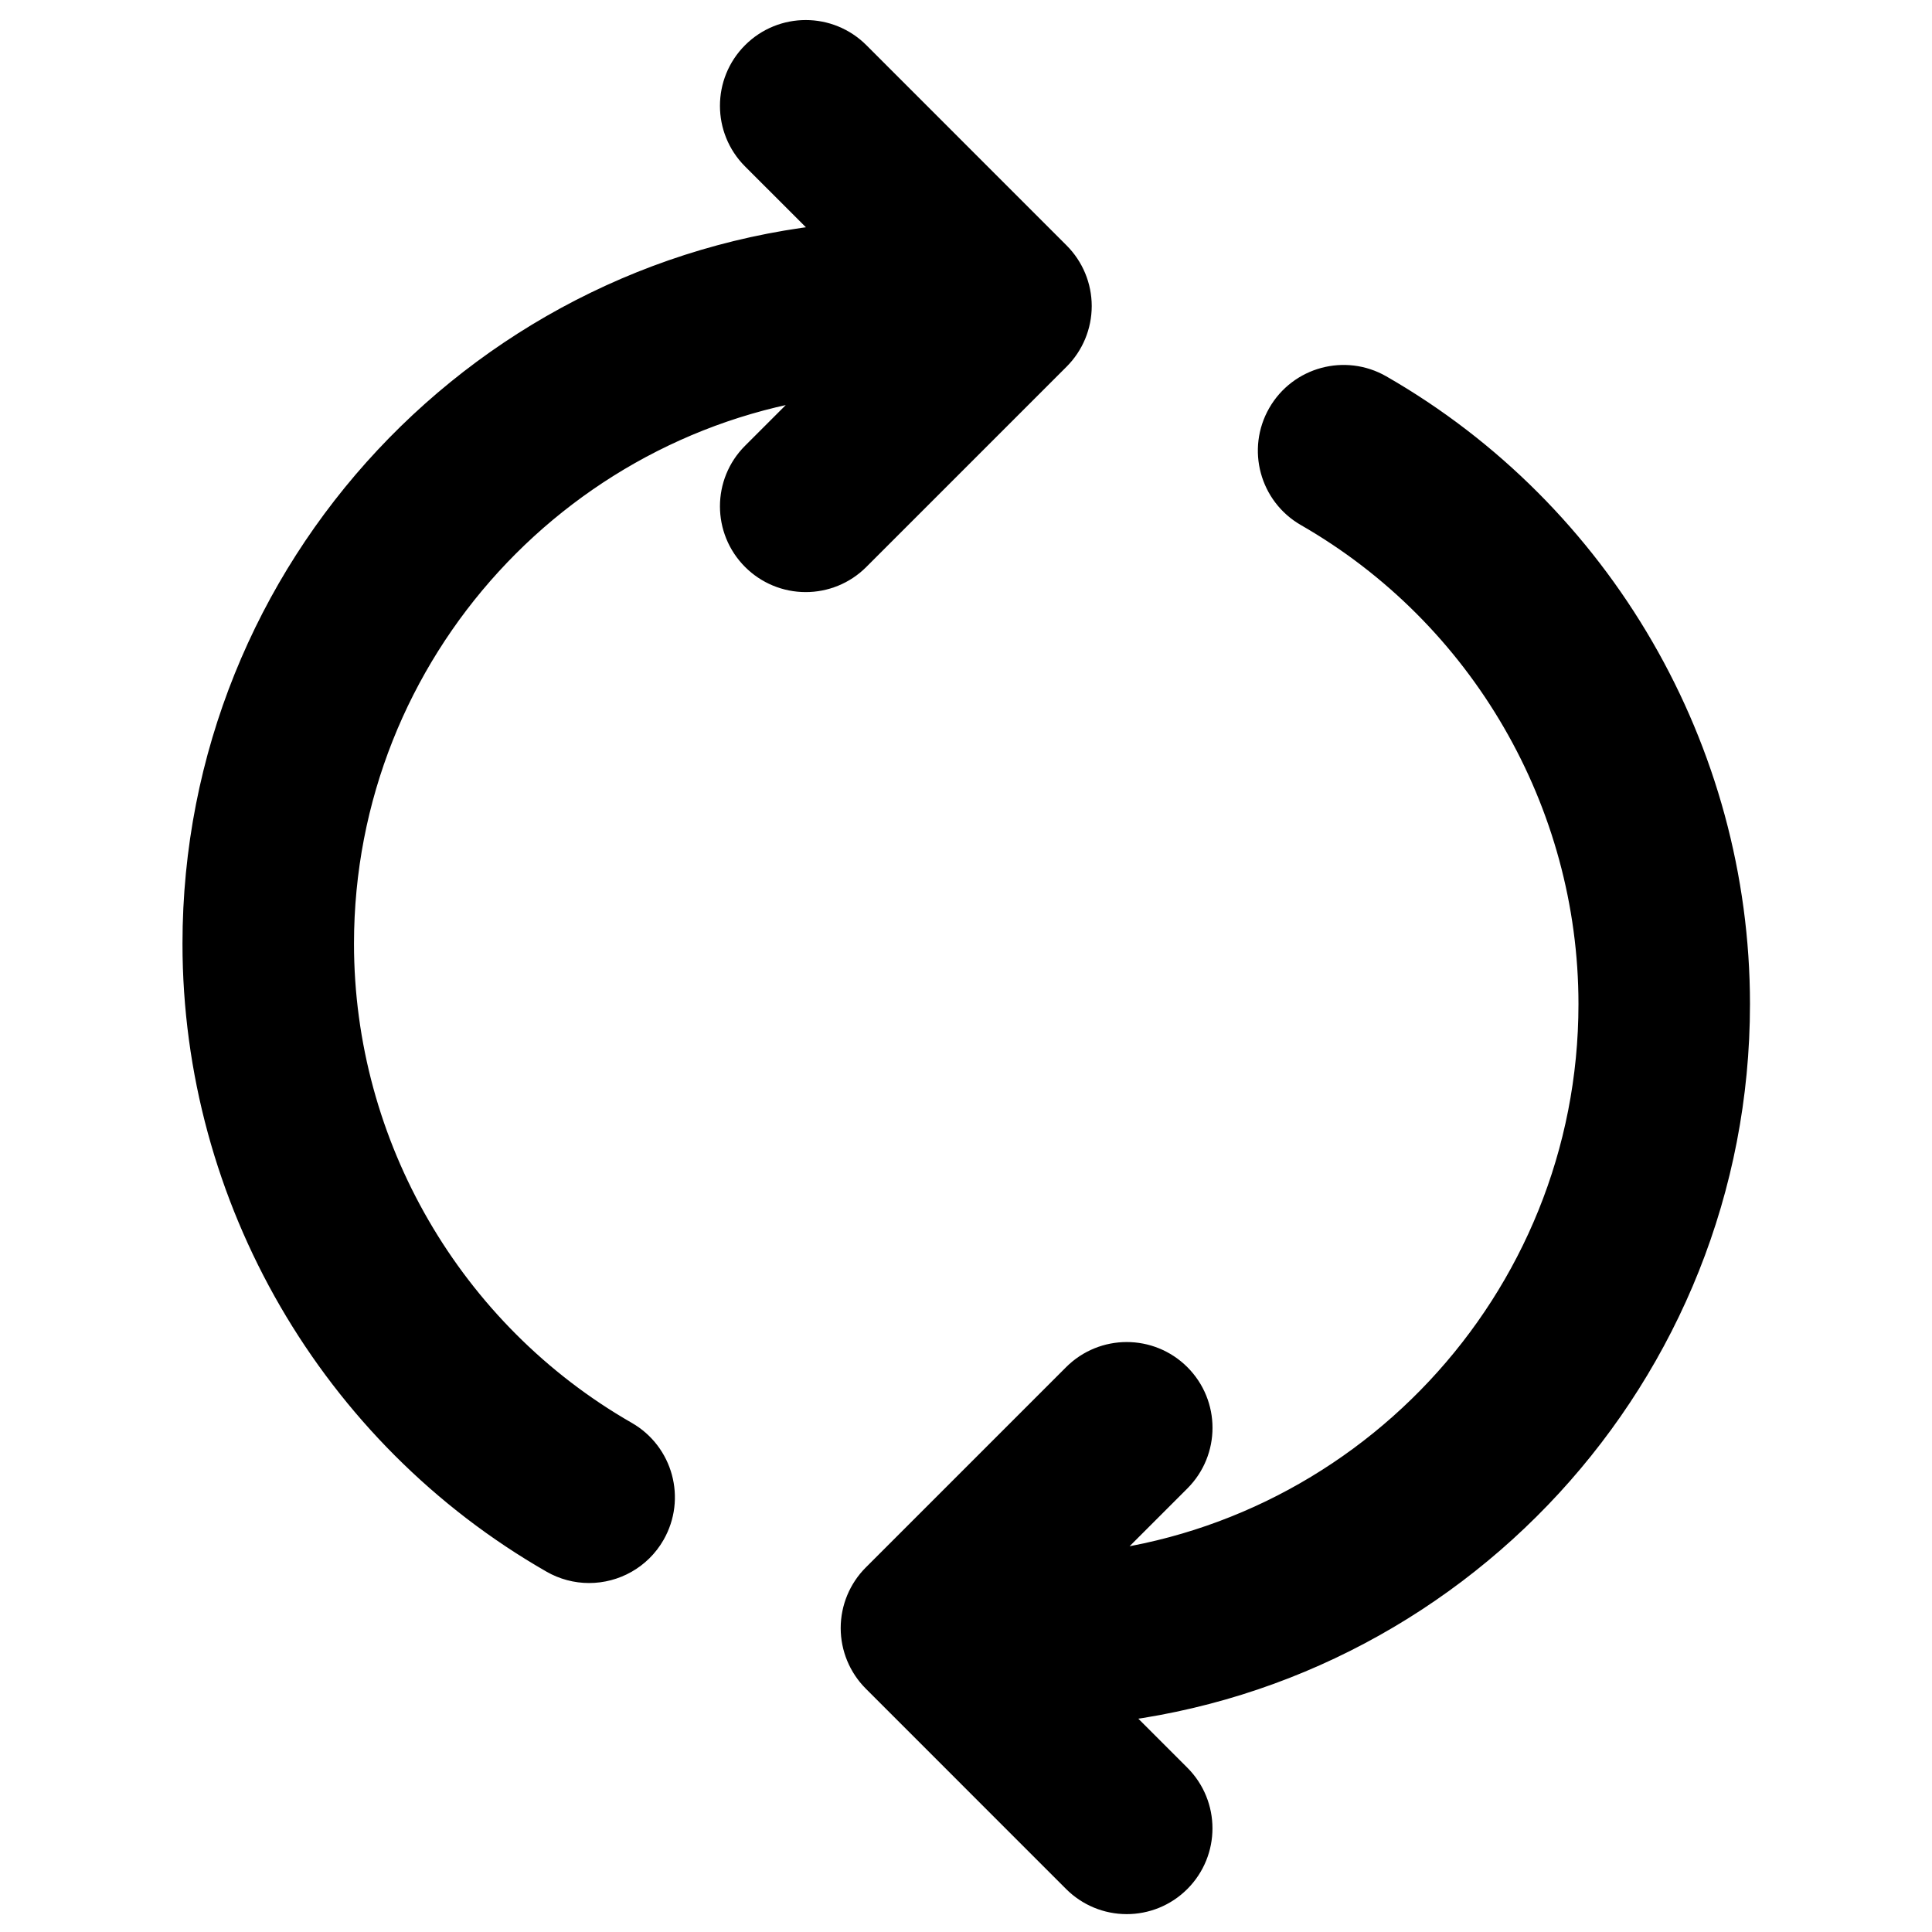
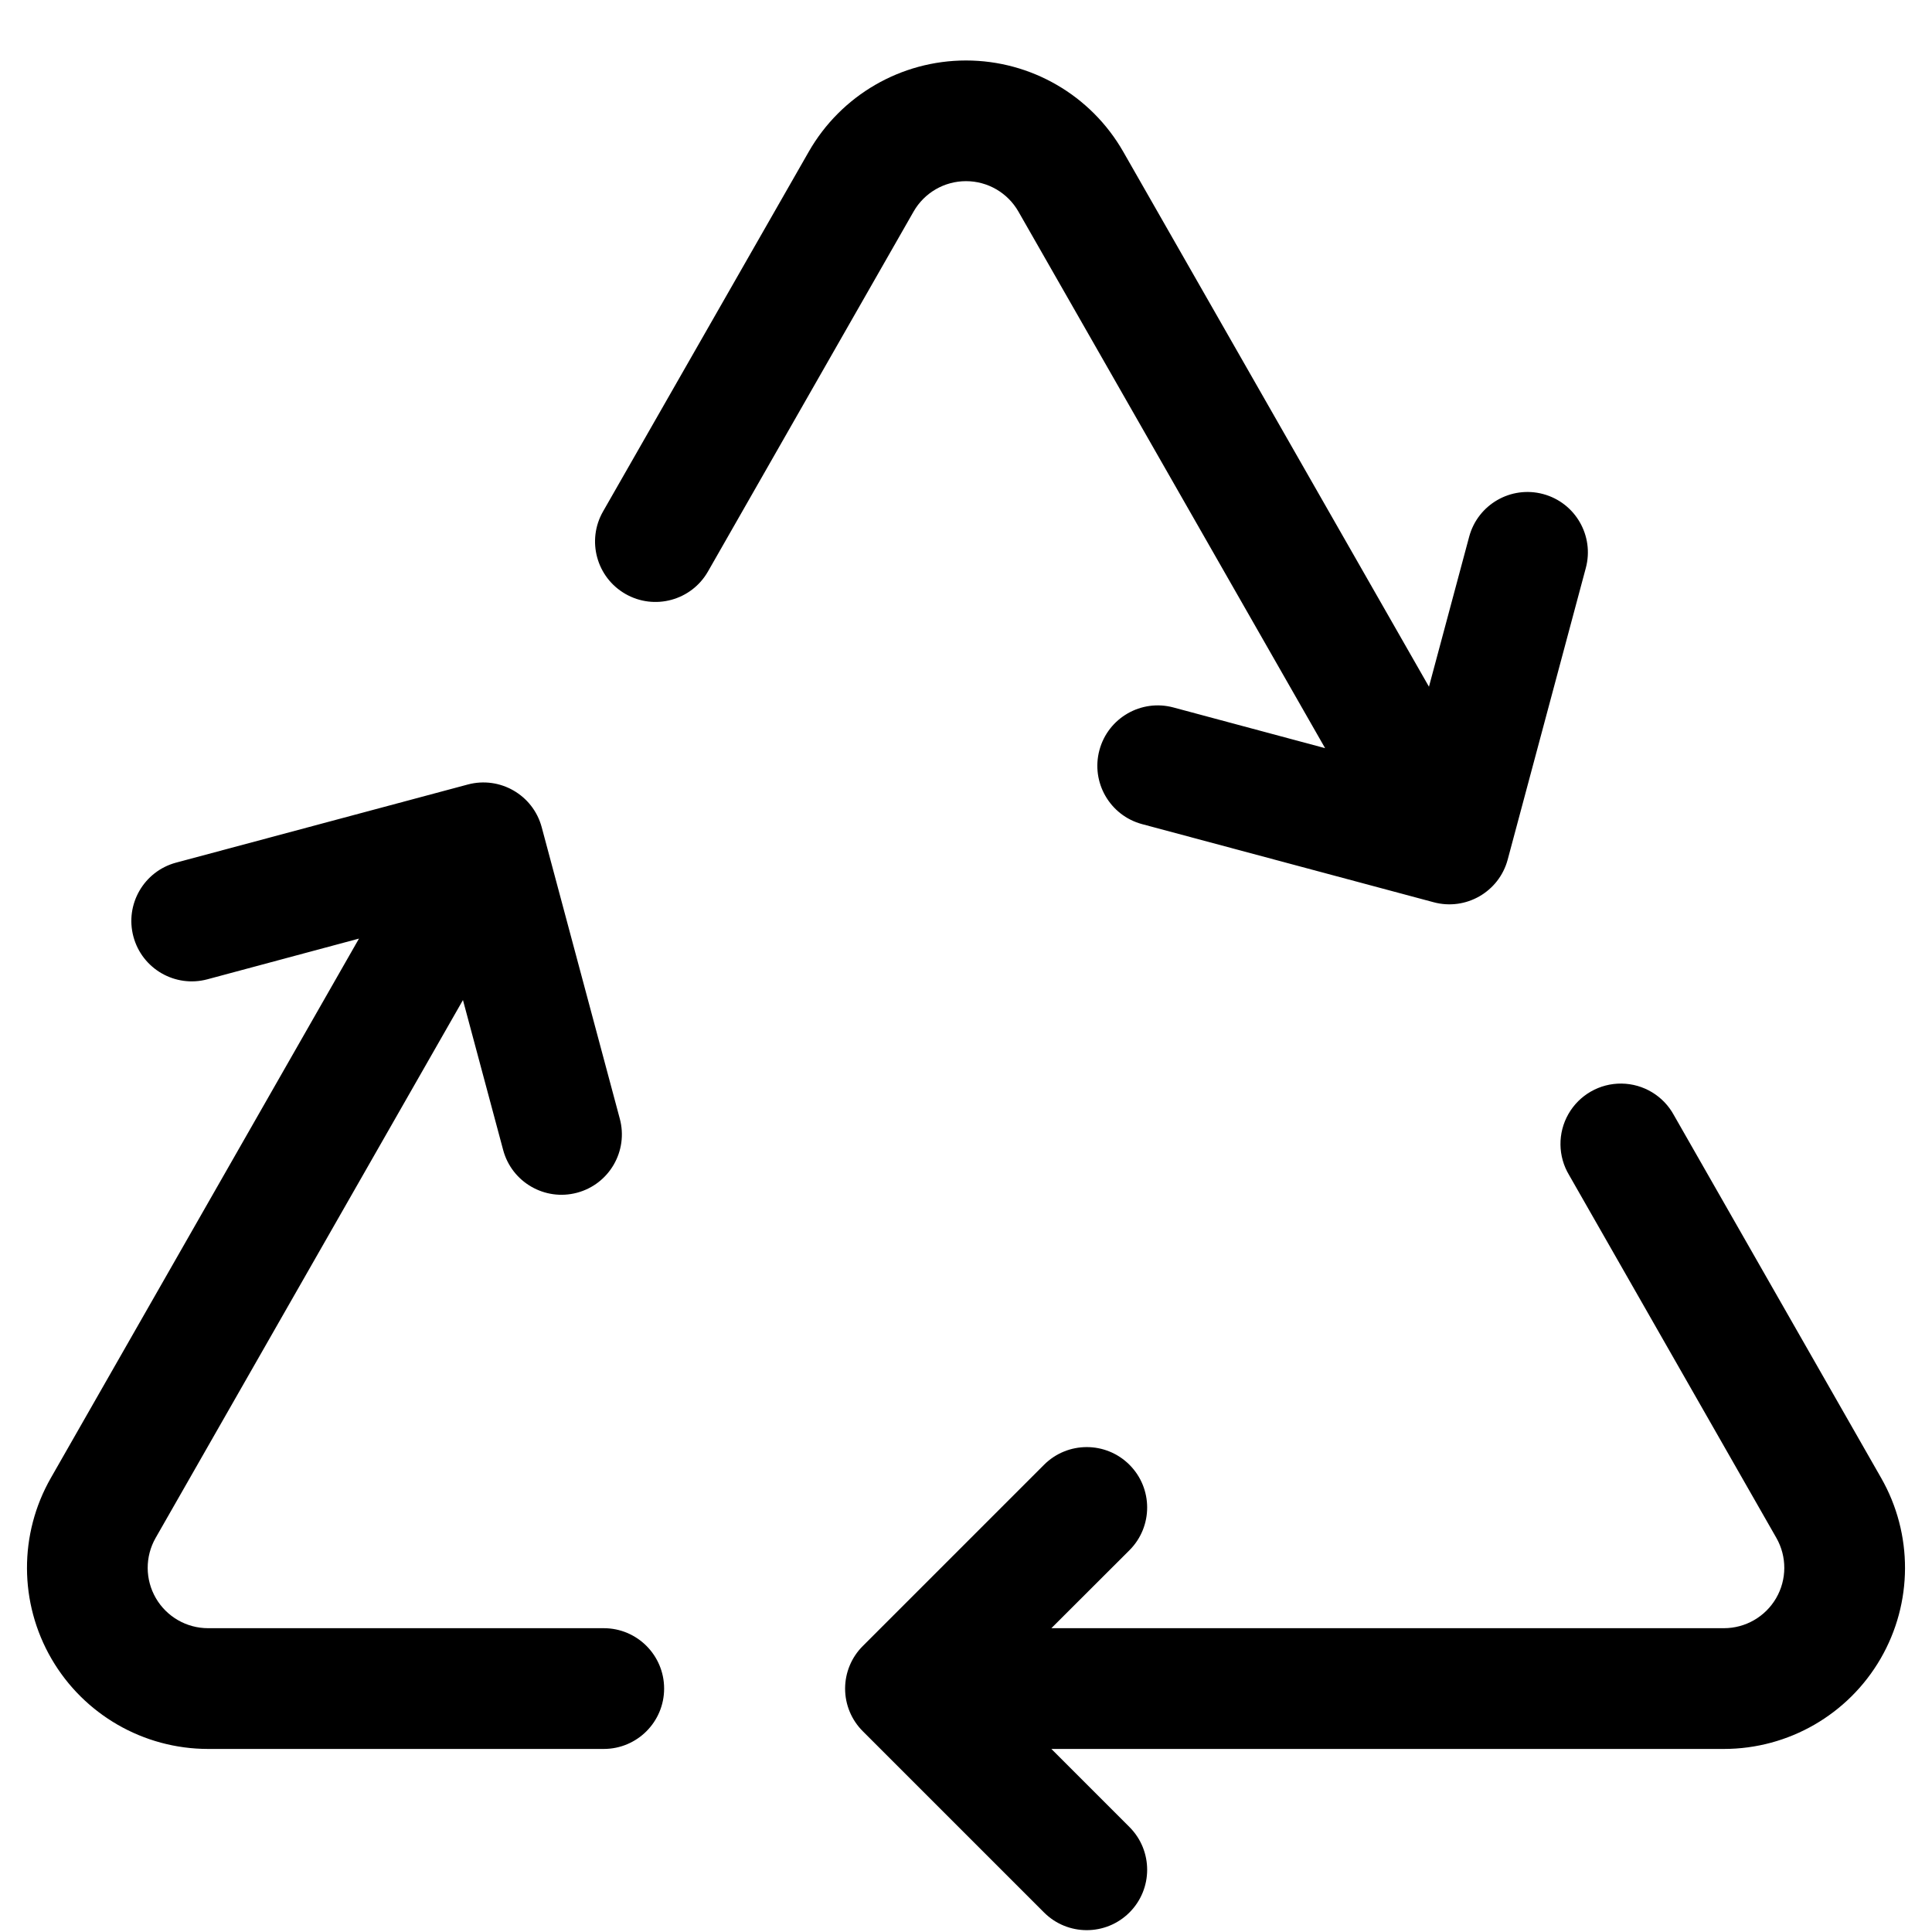
- <svg xmlns="http://www.w3.org/2000/svg" viewBox="0 0 512 512" fill-rule="evenodd" clip-rule="evenodd" stroke-linejoin="round" stroke-miterlimit="2">
-   <g fill-rule="nonzero" stroke="currentColor" stroke-width="12">
-     <path fill="currentColor" d="M457.762 266.084c0-66.339-35.773-128.09-93.363-161.144-8.008-4.6-18.231-1.84-22.831 6.178-4.6 8.007-1.829 18.231 6.178 22.831 47.23 27.117 76.564 77.745 76.564 132.135 0 80.38-62.619 146.406-141.628 151.873l27.744-27.744c6.534-6.534 6.534-17.124 0-23.657-6.533-6.534-17.123-6.534-23.657 0l-53.074 53.073a16.73 16.73 0 00-4.902 11.824c0 4.432 1.766 8.687 4.902 11.823l53.074 53.084a16.688 16.688 0 0011.823 4.903c4.276 0 8.562-1.631 11.824-4.903 6.533-6.533 6.533-17.123 0-23.657l-21.681-21.681c94.617-8.457 169.027-88.167 169.027-184.938zM201.695 146.007a16.693 16.693 0 0011.824 4.903c4.275 0 8.561-1.631 11.823-4.903l53.074-53.074a16.73 16.73 0 004.903-11.823c0-4.433-1.767-8.687-4.903-11.823l-53.064-53.074c-6.533-6.534-17.123-6.534-23.657 0-6.533 6.533-6.533 17.123 0 23.657l25.006 25.005c-96.185 6.868-172.341 87.31-172.341 185.22 0 66.381 35.804 128.153 93.457 161.208a16.649 16.649 0 008.3 2.216c5.802 0 11.436-3.021 14.52-8.405 4.6-8.018 1.819-18.231-6.188-22.831-47.272-27.107-76.637-77.755-76.637-132.188 0-79.041 60.548-144.21 137.708-151.548l-23.825 23.824c-6.533 6.512-6.533 17.102 0 23.636z" />
-   </g>
+ <svg xmlns="http://www.w3.org/2000/svg" width="16" height="16" fill="currentColor" class="bi bi-recycle" viewBox="0 0 16 16">
+   <path d="M9.302 1.256a1.5 1.5 0 0 0-2.604 0l-1.704 2.98a.5.5 0 0 0 .869.497l1.703-2.981a.5.5 0 0 1 .868 0l2.54 4.444-1.256-.337a.5.5 0 1 0-.26.966l2.415.647a.5.5 0 0 0 .613-.353l.647-2.415a.5.5 0 1 0-.966-.259l-.333 1.242-2.532-4.431zM2.973 7.773l-1.255.337a.5.5 0 1 1-.26-.966l2.416-.647a.5.5 0 0 1 .612.353l.647 2.415a.5.5 0 0 1-.966.259l-.333-1.242-2.545 4.454a.5.5 0 0 0 .434.748H5a.5.5 0 0 1 0 1H1.723A1.5 1.5 0 0 1 .421 12.24l2.552-4.467zm10.89 1.463a.5.5 0 1 0-.868.496l1.716 3.004a.5.5 0 0 1-.434.748h-5.57l.647-.646a.5.5 0 1 0-.708-.707l-1.5 1.5a.498.498 0 0 0 0 .707l1.5 1.5a.5.5 0 1 0 .708-.707l-.647-.647h5.57a1.5 1.5 0 0 0 1.302-2.244l-1.716-3.004z" />
</svg>
